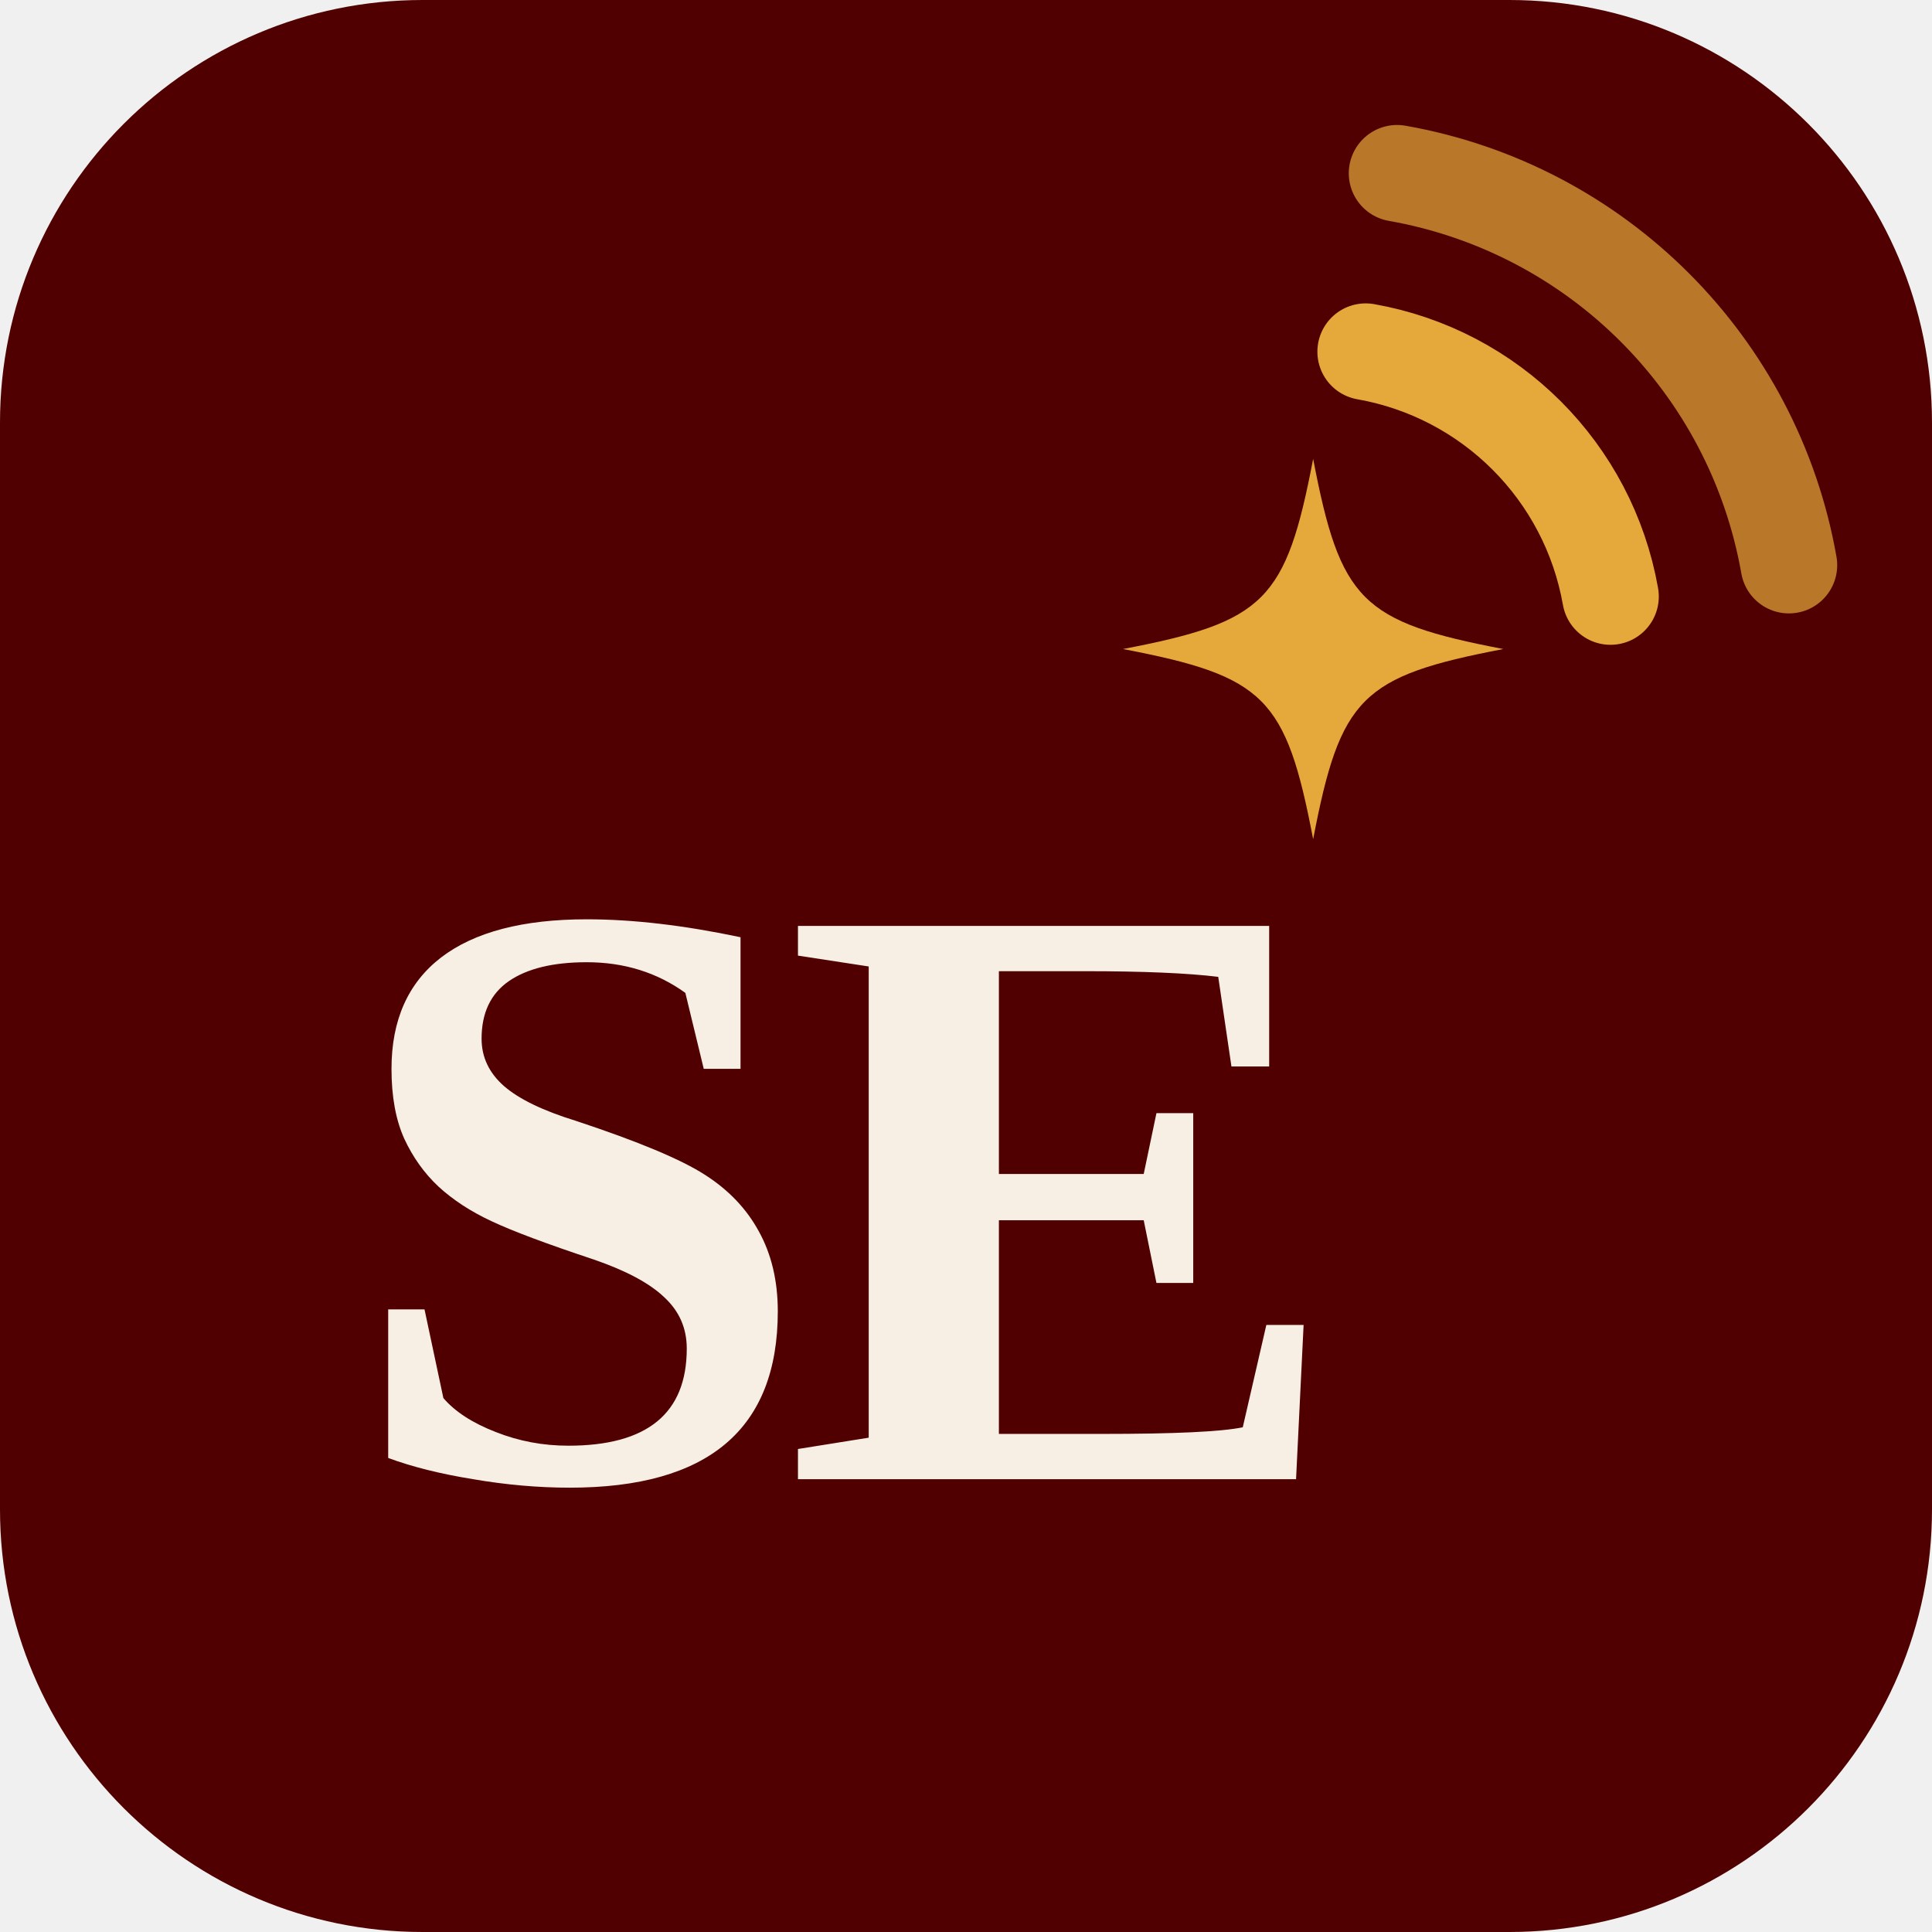
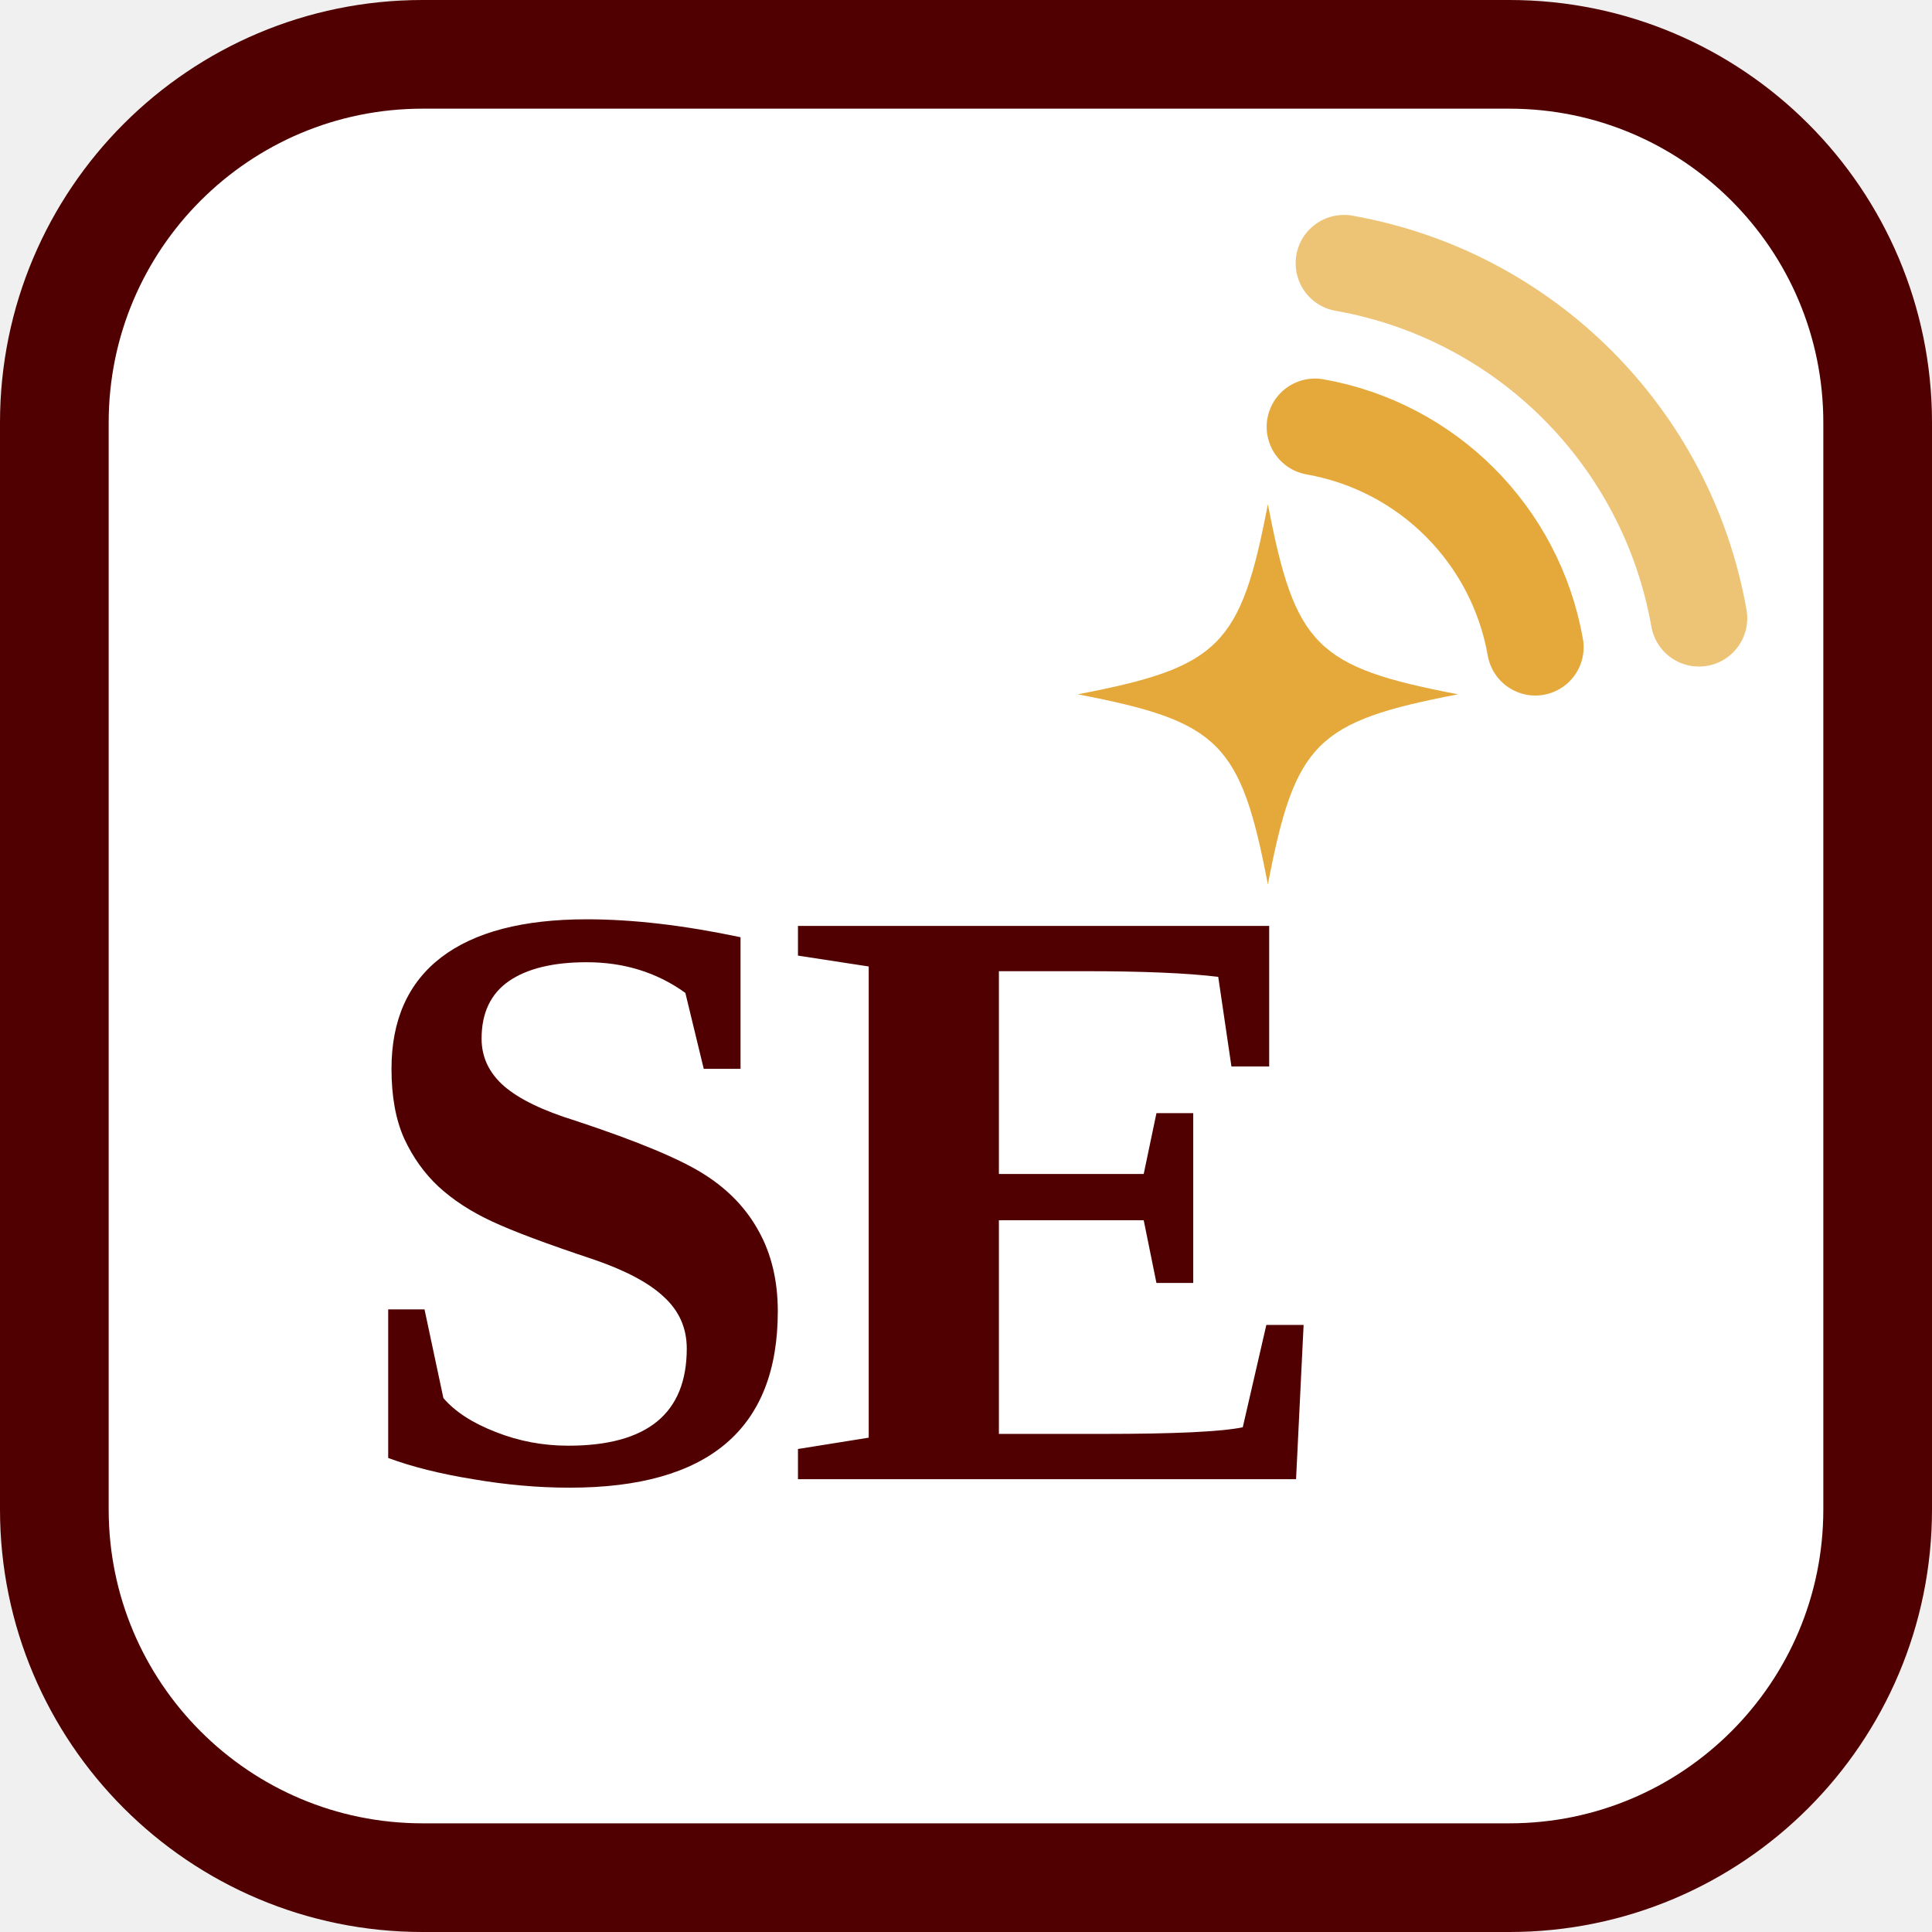
<svg xmlns="http://www.w3.org/2000/svg" viewBox="0 0 64 64">
-   <rect width="64" height="64" rx="14" fill="#500000" />
-   <path d="M45.24 11.65A10 10 0 0 1 53.35 19.76" fill="none" stroke="#e5a93b" stroke-width="3.2" stroke-linecap="round" />
-   <path d="M46.28 5.74A16 16 0 0 1 59.26 18.72" fill="none" stroke="#e5a93b" stroke-width="3.2" stroke-linecap="round" opacity=".7" />
-   <path d="M43.5 15.2 C44.4 19.9 45.1 20.6 49.8 21.5 C45.1 22.4 44.4 23.1 43.5 27.8 C42.6 23.1 41.9 22.4 37.2 21.5 C41.9 20.6 42.6 19.9 43.5 15.2 Z" fill="#e5a93b" />
-   <text x="28" y="49" text-anchor="middle" font-family="Georgia, 'Times New Roman', serif" font-weight="700" font-size="28" letter-spacing="-1" fill="#f7efe4">SE</text>
+   <rect x="1.8" y="1.8" width="60.4" height="60.4" rx="12.2" fill="#ffffff" stroke="#500000" stroke-width="3.6" />
+   <path d="M43.56 14.14A9 9 0 0 1 50.86 21.44" fill="none" stroke="#e5a93b" stroke-width="3.2" stroke-linecap="round" />
+   <path d="M44.52 8.72A14.5 14.5 0 0 1 56.28 20.48" fill="none" stroke="#e5a93b" stroke-width="3.2" stroke-linecap="round" opacity="0.7" />
+   <path d="M42.0 16.7 C42.9 21.4 43.6 22.1 48.3 23.0 C43.6 23.9 42.9 24.6 42.0 29.3 C41.1 24.6 40.4 23.9 35.7 23.0 C40.4 22.1 41.1 21.4 42.0 16.7 Z" fill="#e5a93b" />
+   <text x="28" y="49" text-anchor="middle" font-family="Georgia, 'Times New Roman', serif" font-weight="700" font-size="28" letter-spacing="-1" fill="#500000">SE</text>
</svg>
